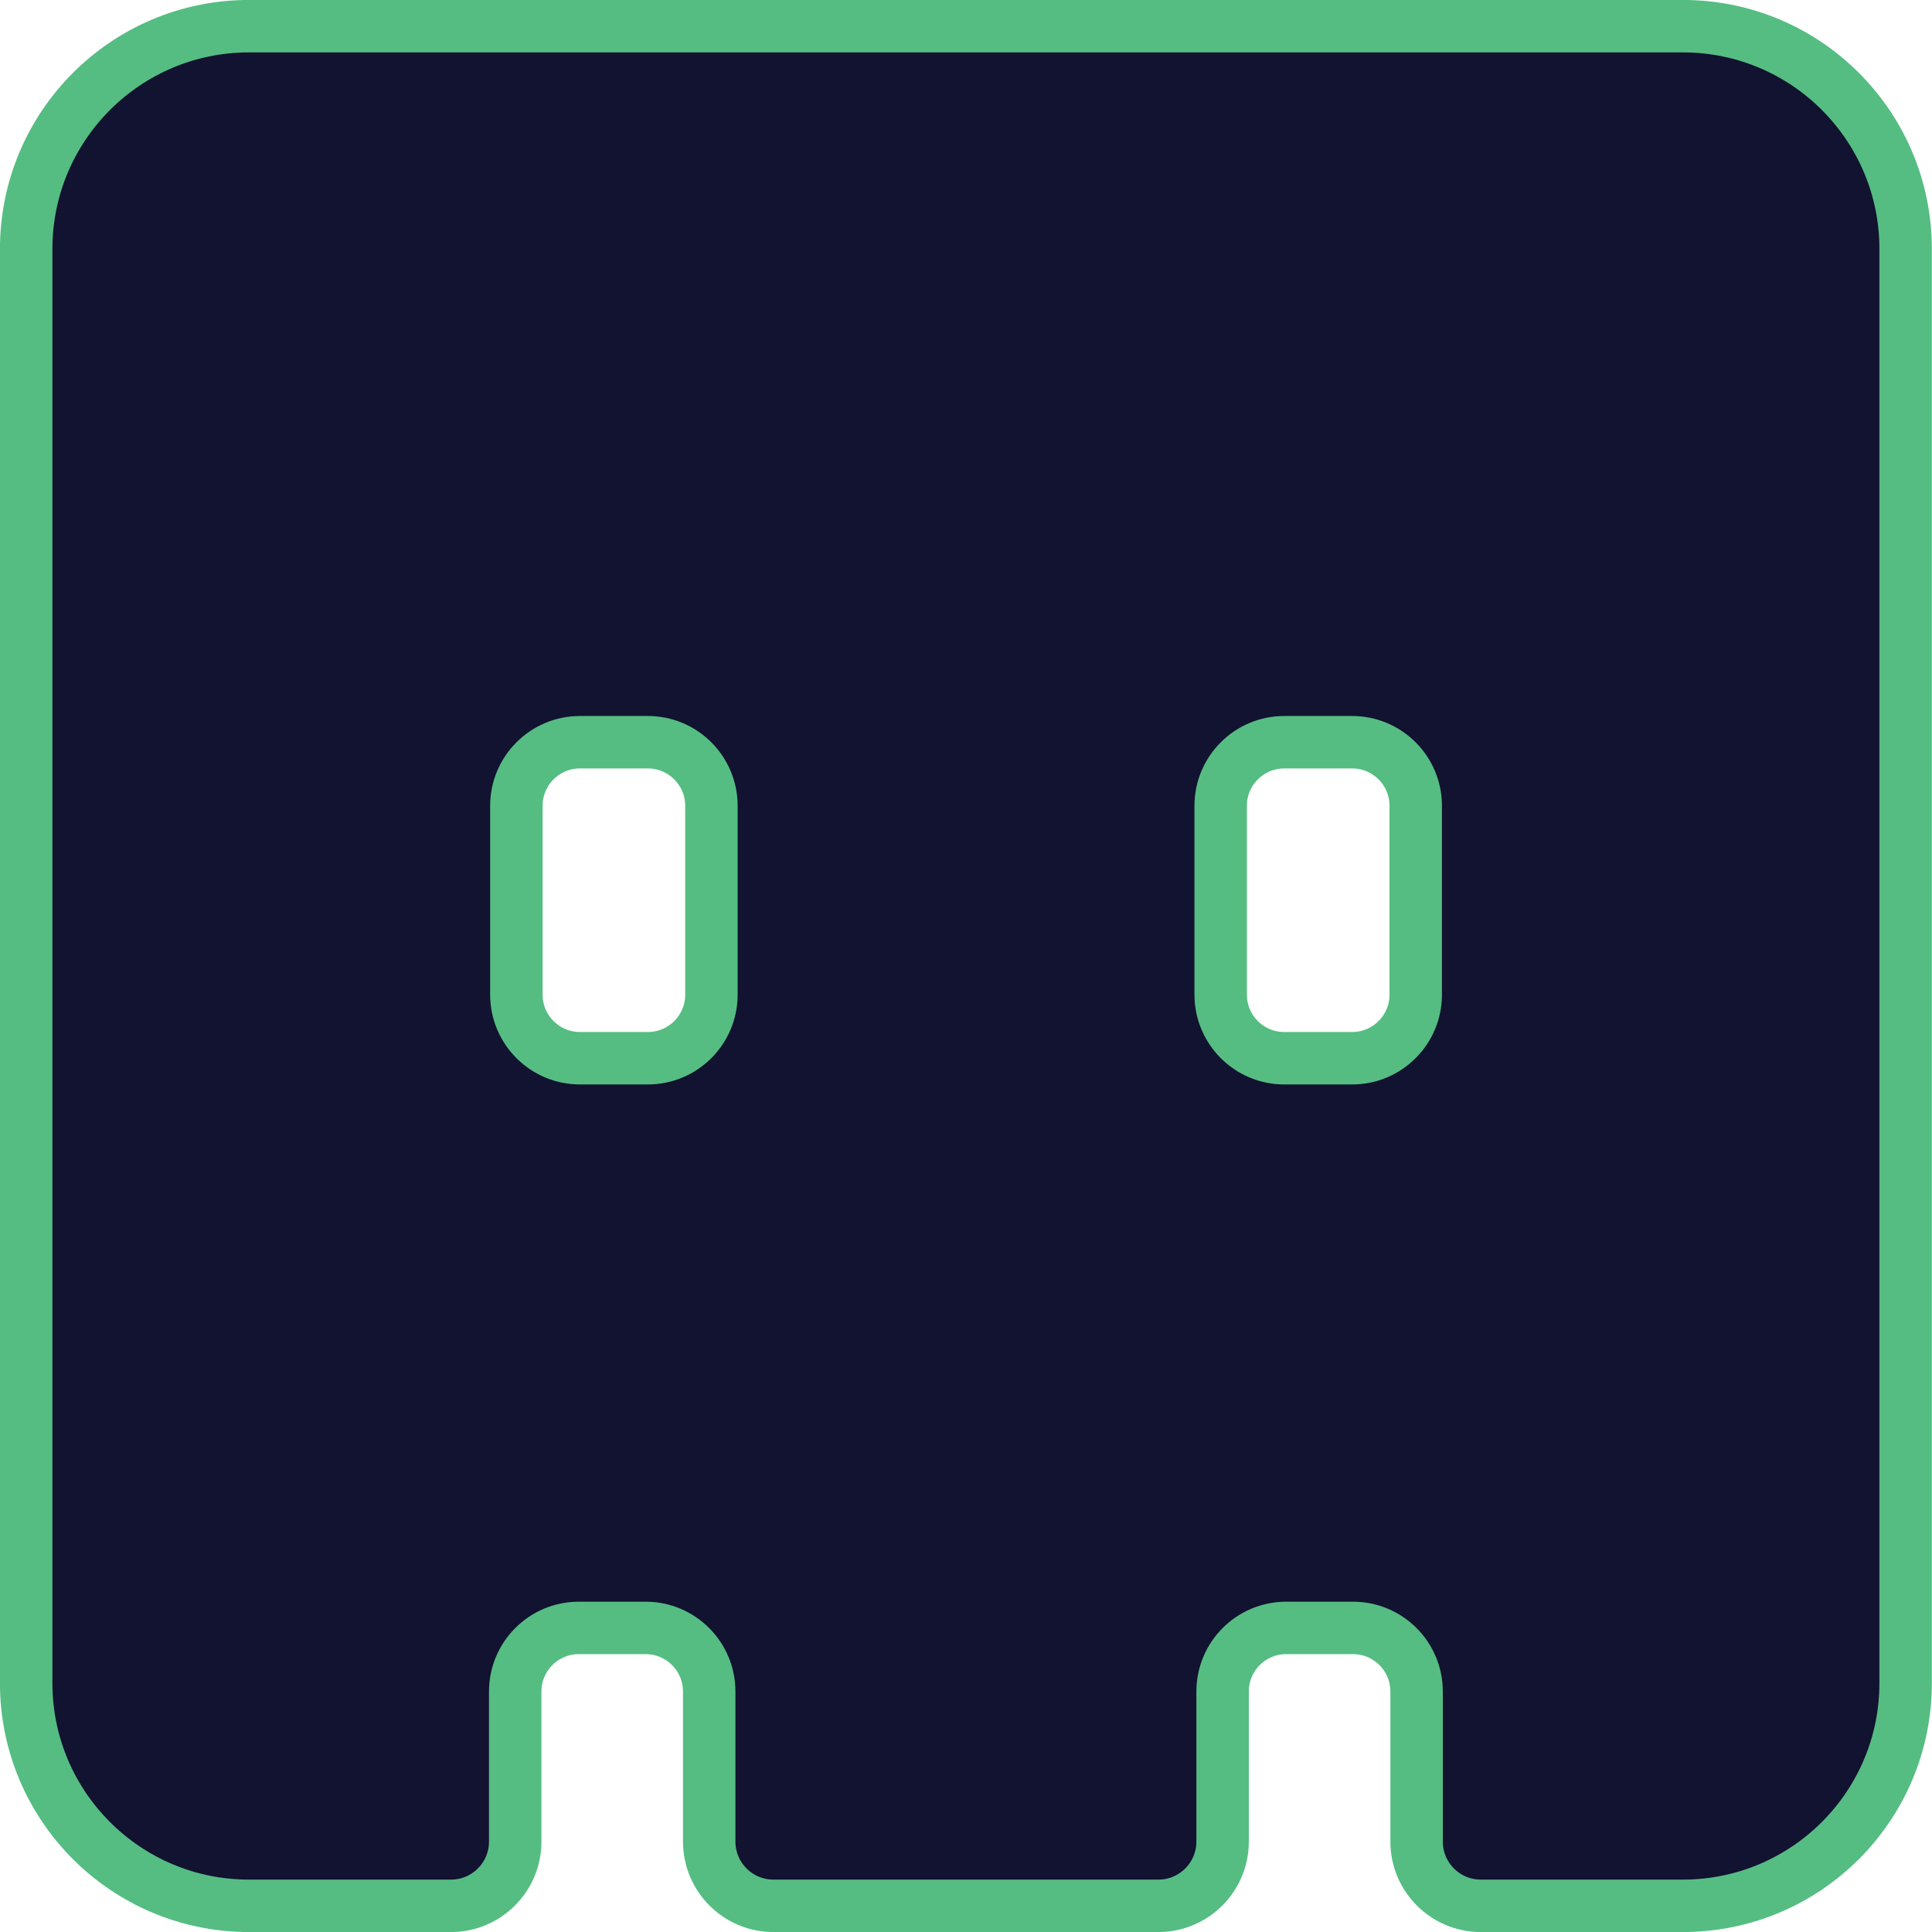
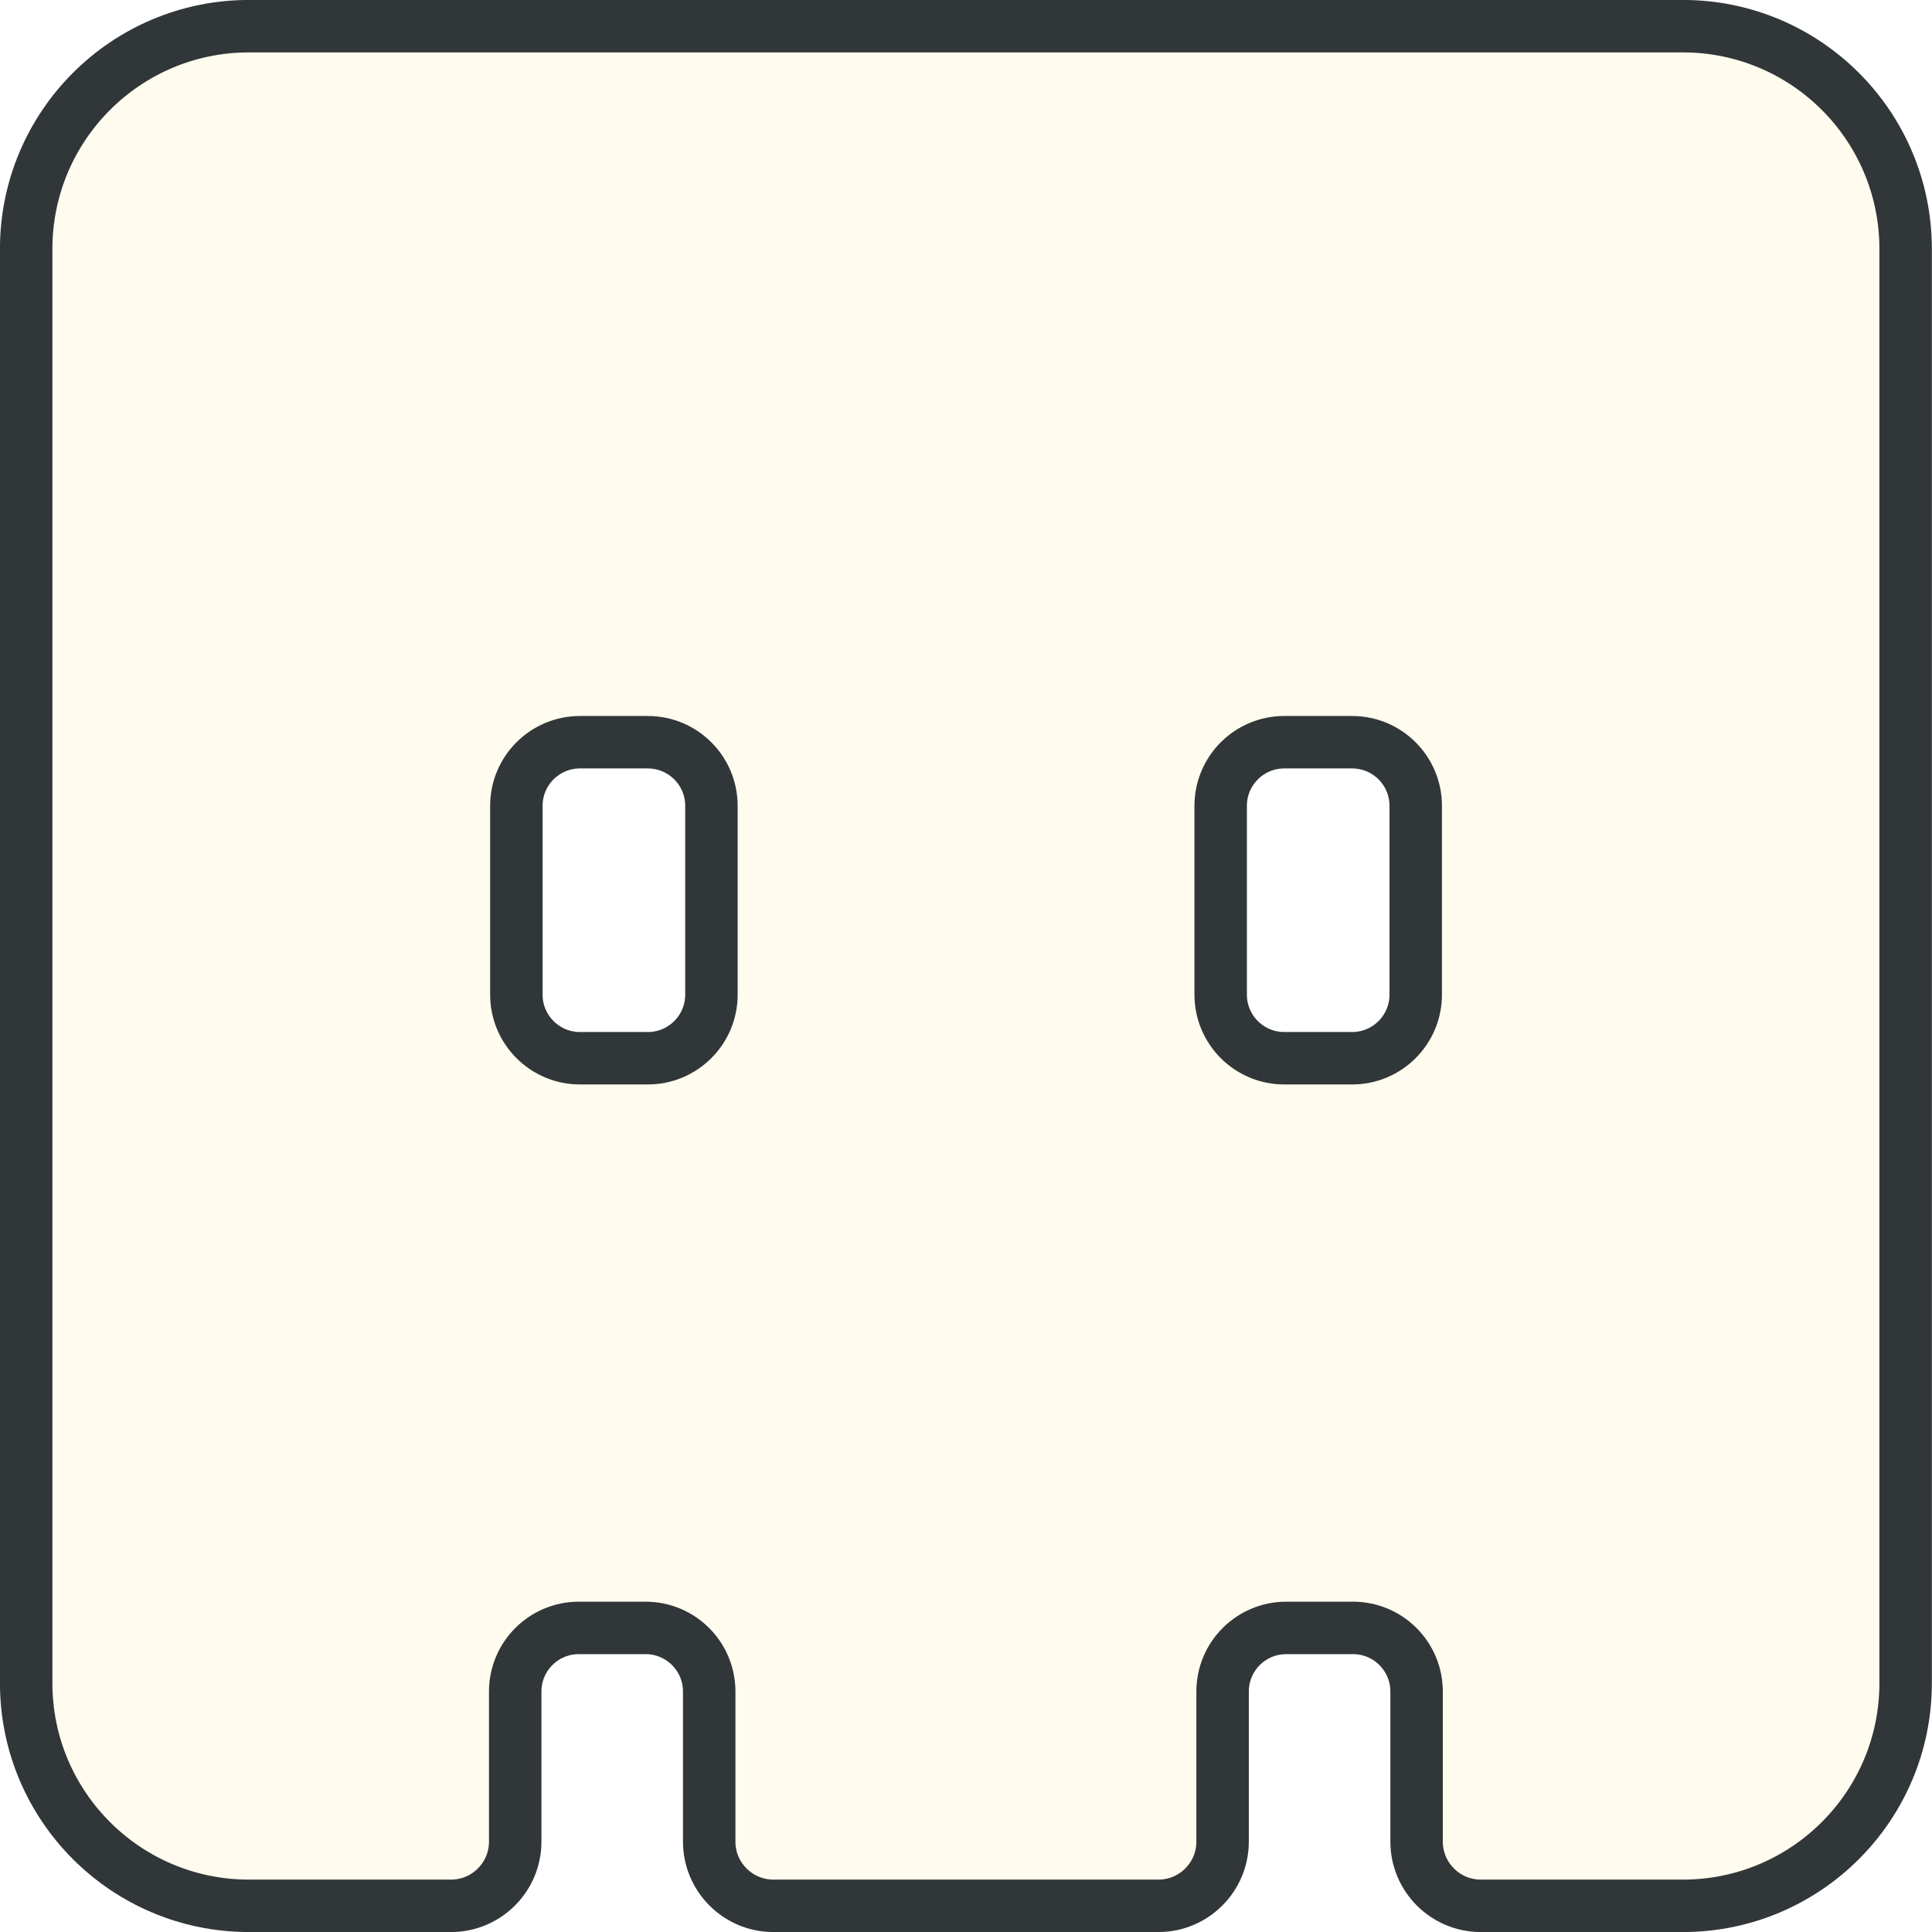
<svg xmlns="http://www.w3.org/2000/svg" id="_图层_2" data-name="图层_2" viewBox="0 0 200.77 200.77">
  <defs>
    <style>
      .cls-1 {
-         fill: #121231;
-         stroke: #55bd82;
+         fill: #fffbee;
+         stroke: #313639;
        stroke-miterlimit: 10;
        stroke-width: 5.45px;
      }
    </style>
  </defs>
  <g id="_图层_2-2" data-name="图层_2">
    <path class="cls-1" d="M174.9,2.72H25.87C13.09,2.72,2.72,13.09,2.72,25.87v149.03c0,12.78,10.36,23.15,23.15,23.15h21c3.68,0,6.67-2.99,6.67-6.67v-15.6c0-3.65,2.96-6.61,6.61-6.61h6.94c3.65,0,6.61,2.96,6.61,6.61v15.6c0,3.68,2.99,6.67,6.67,6.67h40.01c3.68,0,6.67-2.99,6.67-6.67v-15.6c0-3.65,2.96-6.61,6.61-6.61h6.94c3.65,0,6.61,2.96,6.61,6.61v15.6c0,3.68,2.99,6.67,6.67,6.67h21c12.78,0,23.15-10.36,23.15-23.15V25.87c0-12.78-10.36-23.15-23.15-23.15ZM73.93,103.36c0,3.65-2.96,6.61-6.61,6.61h-7.05c-3.65,0-6.61-2.96-6.61-6.61v-19.62c0-3.65,2.96-6.61,6.61-6.61h7.05c3.65,0,6.61,2.96,6.61,6.61v19.62ZM147.12,103.36c0,3.65-2.96,6.61-6.61,6.61h-7.05c-3.65,0-6.61-2.96-6.61-6.61v-19.62c0-3.65,2.96-6.61,6.61-6.61h7.05c3.65,0,6.61,2.96,6.61,6.61v19.62Z" />
  </g>
</svg>
